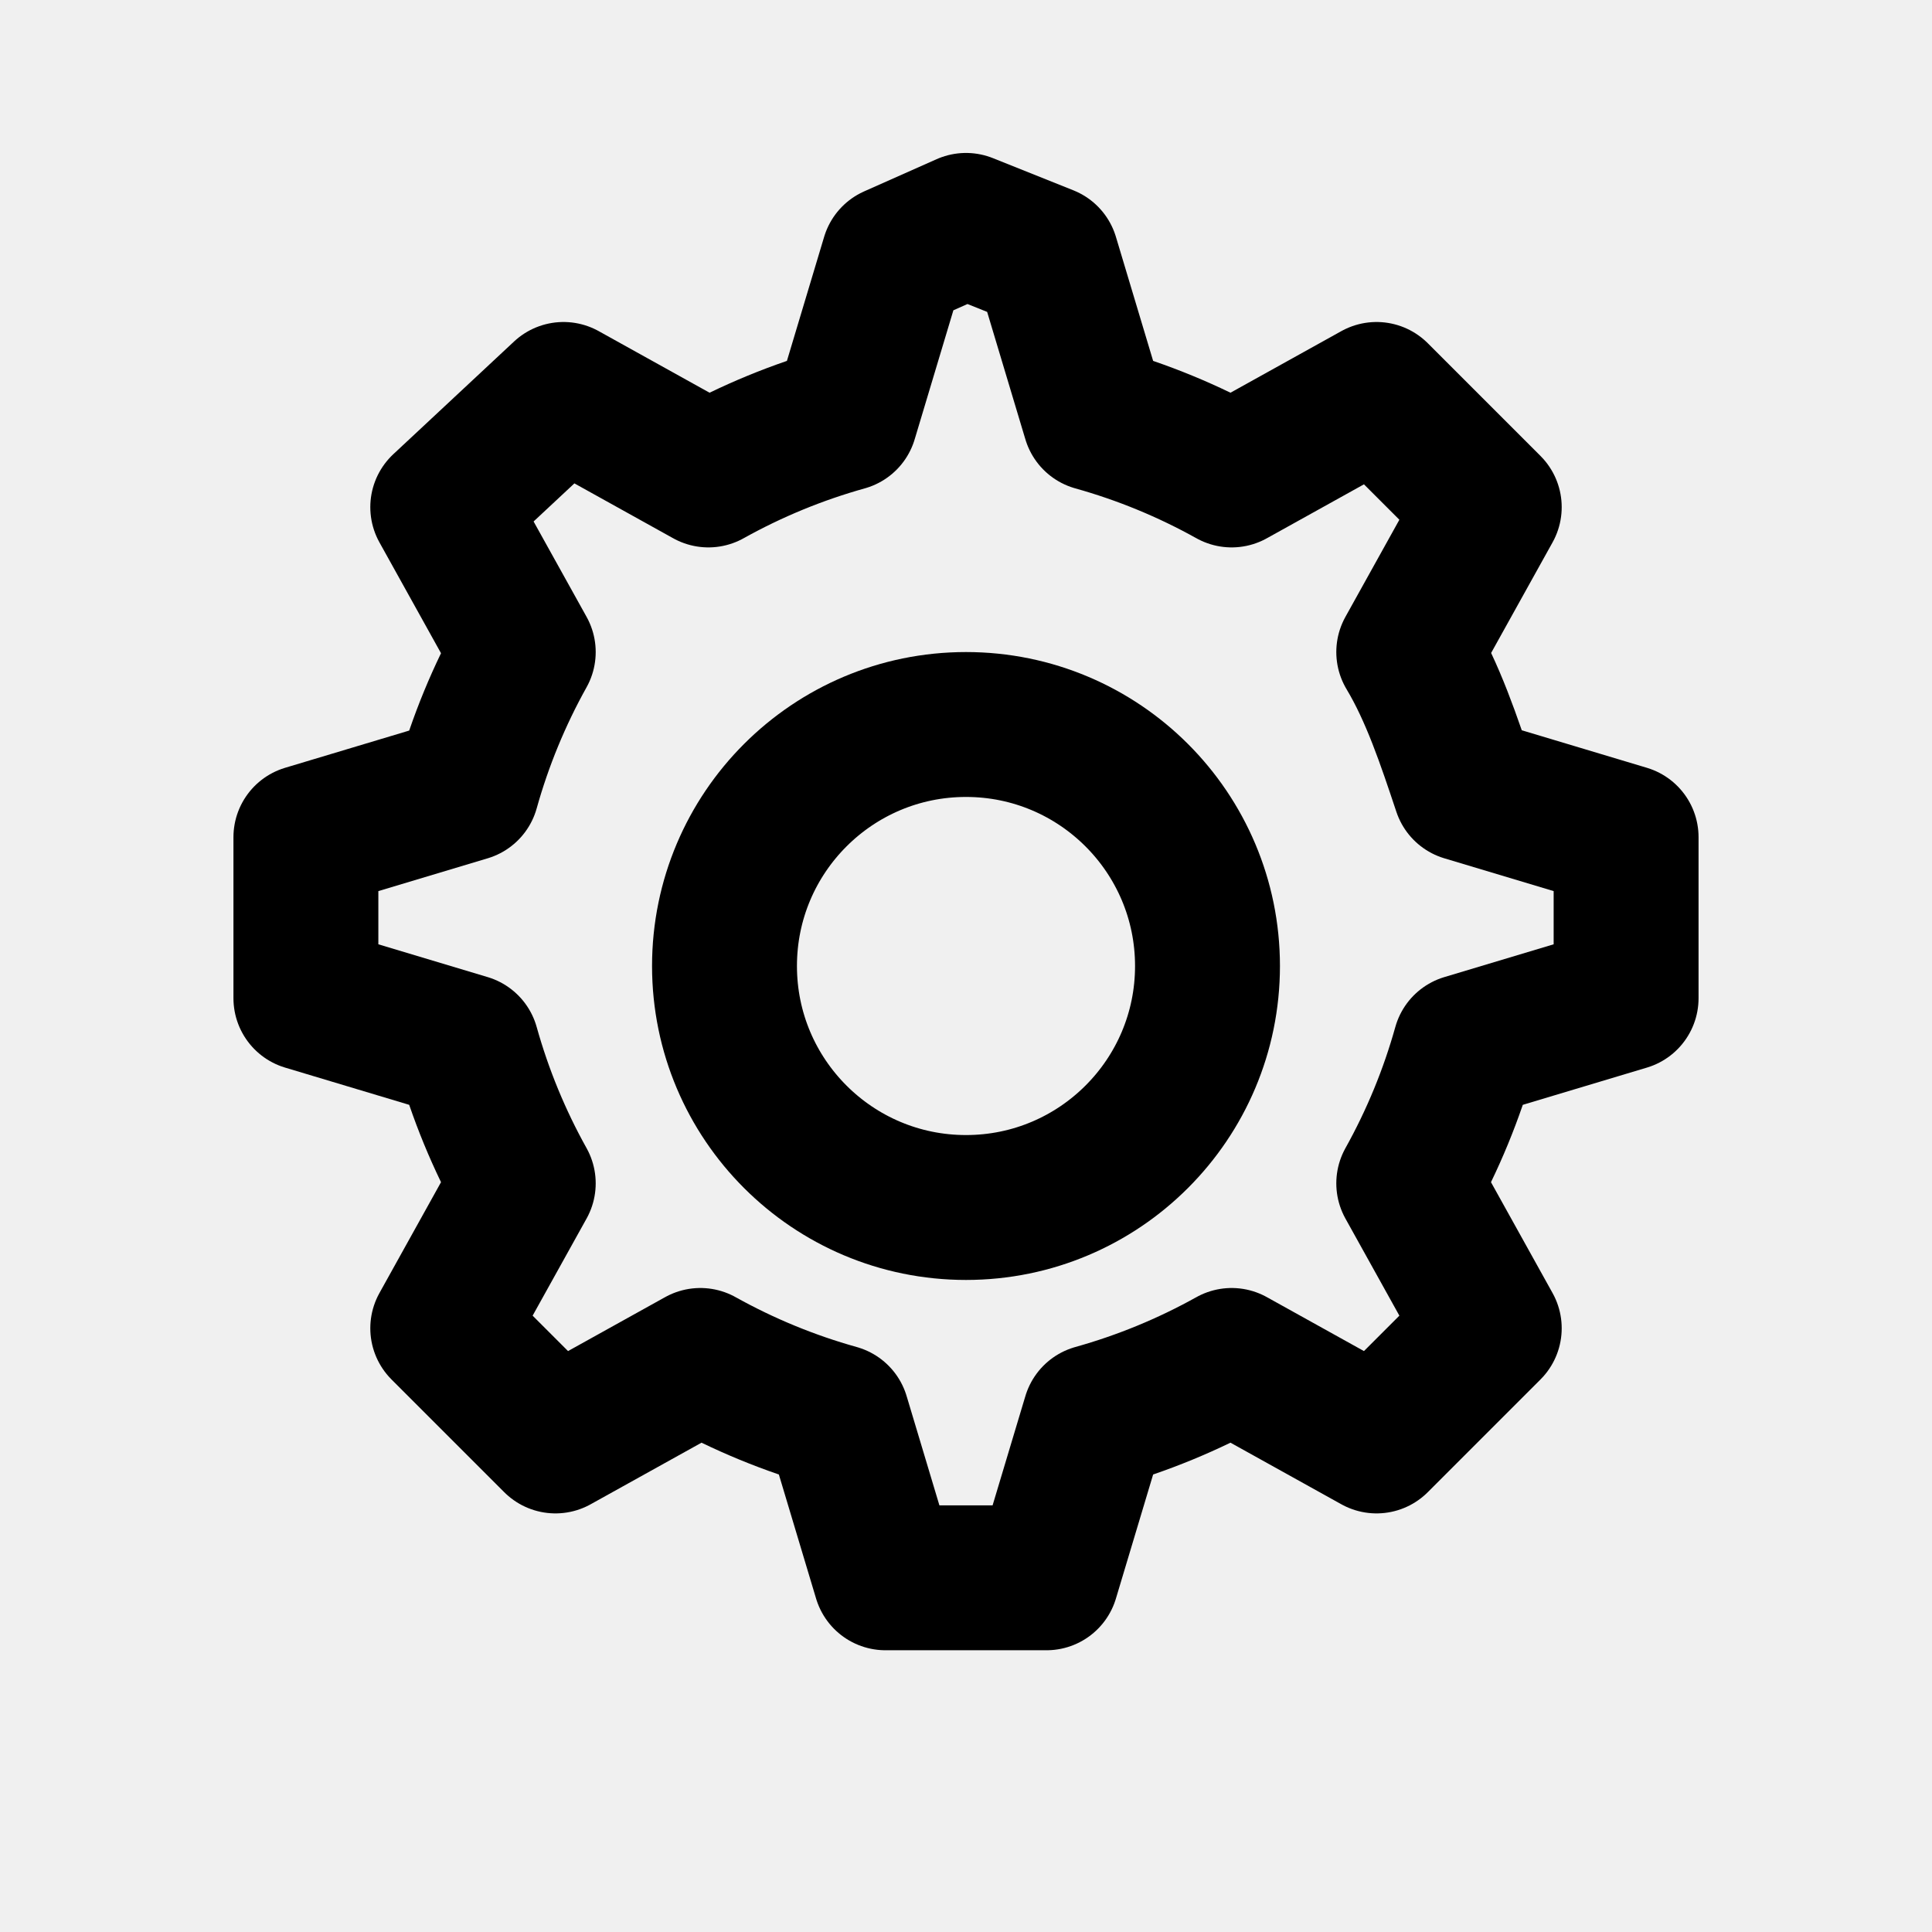
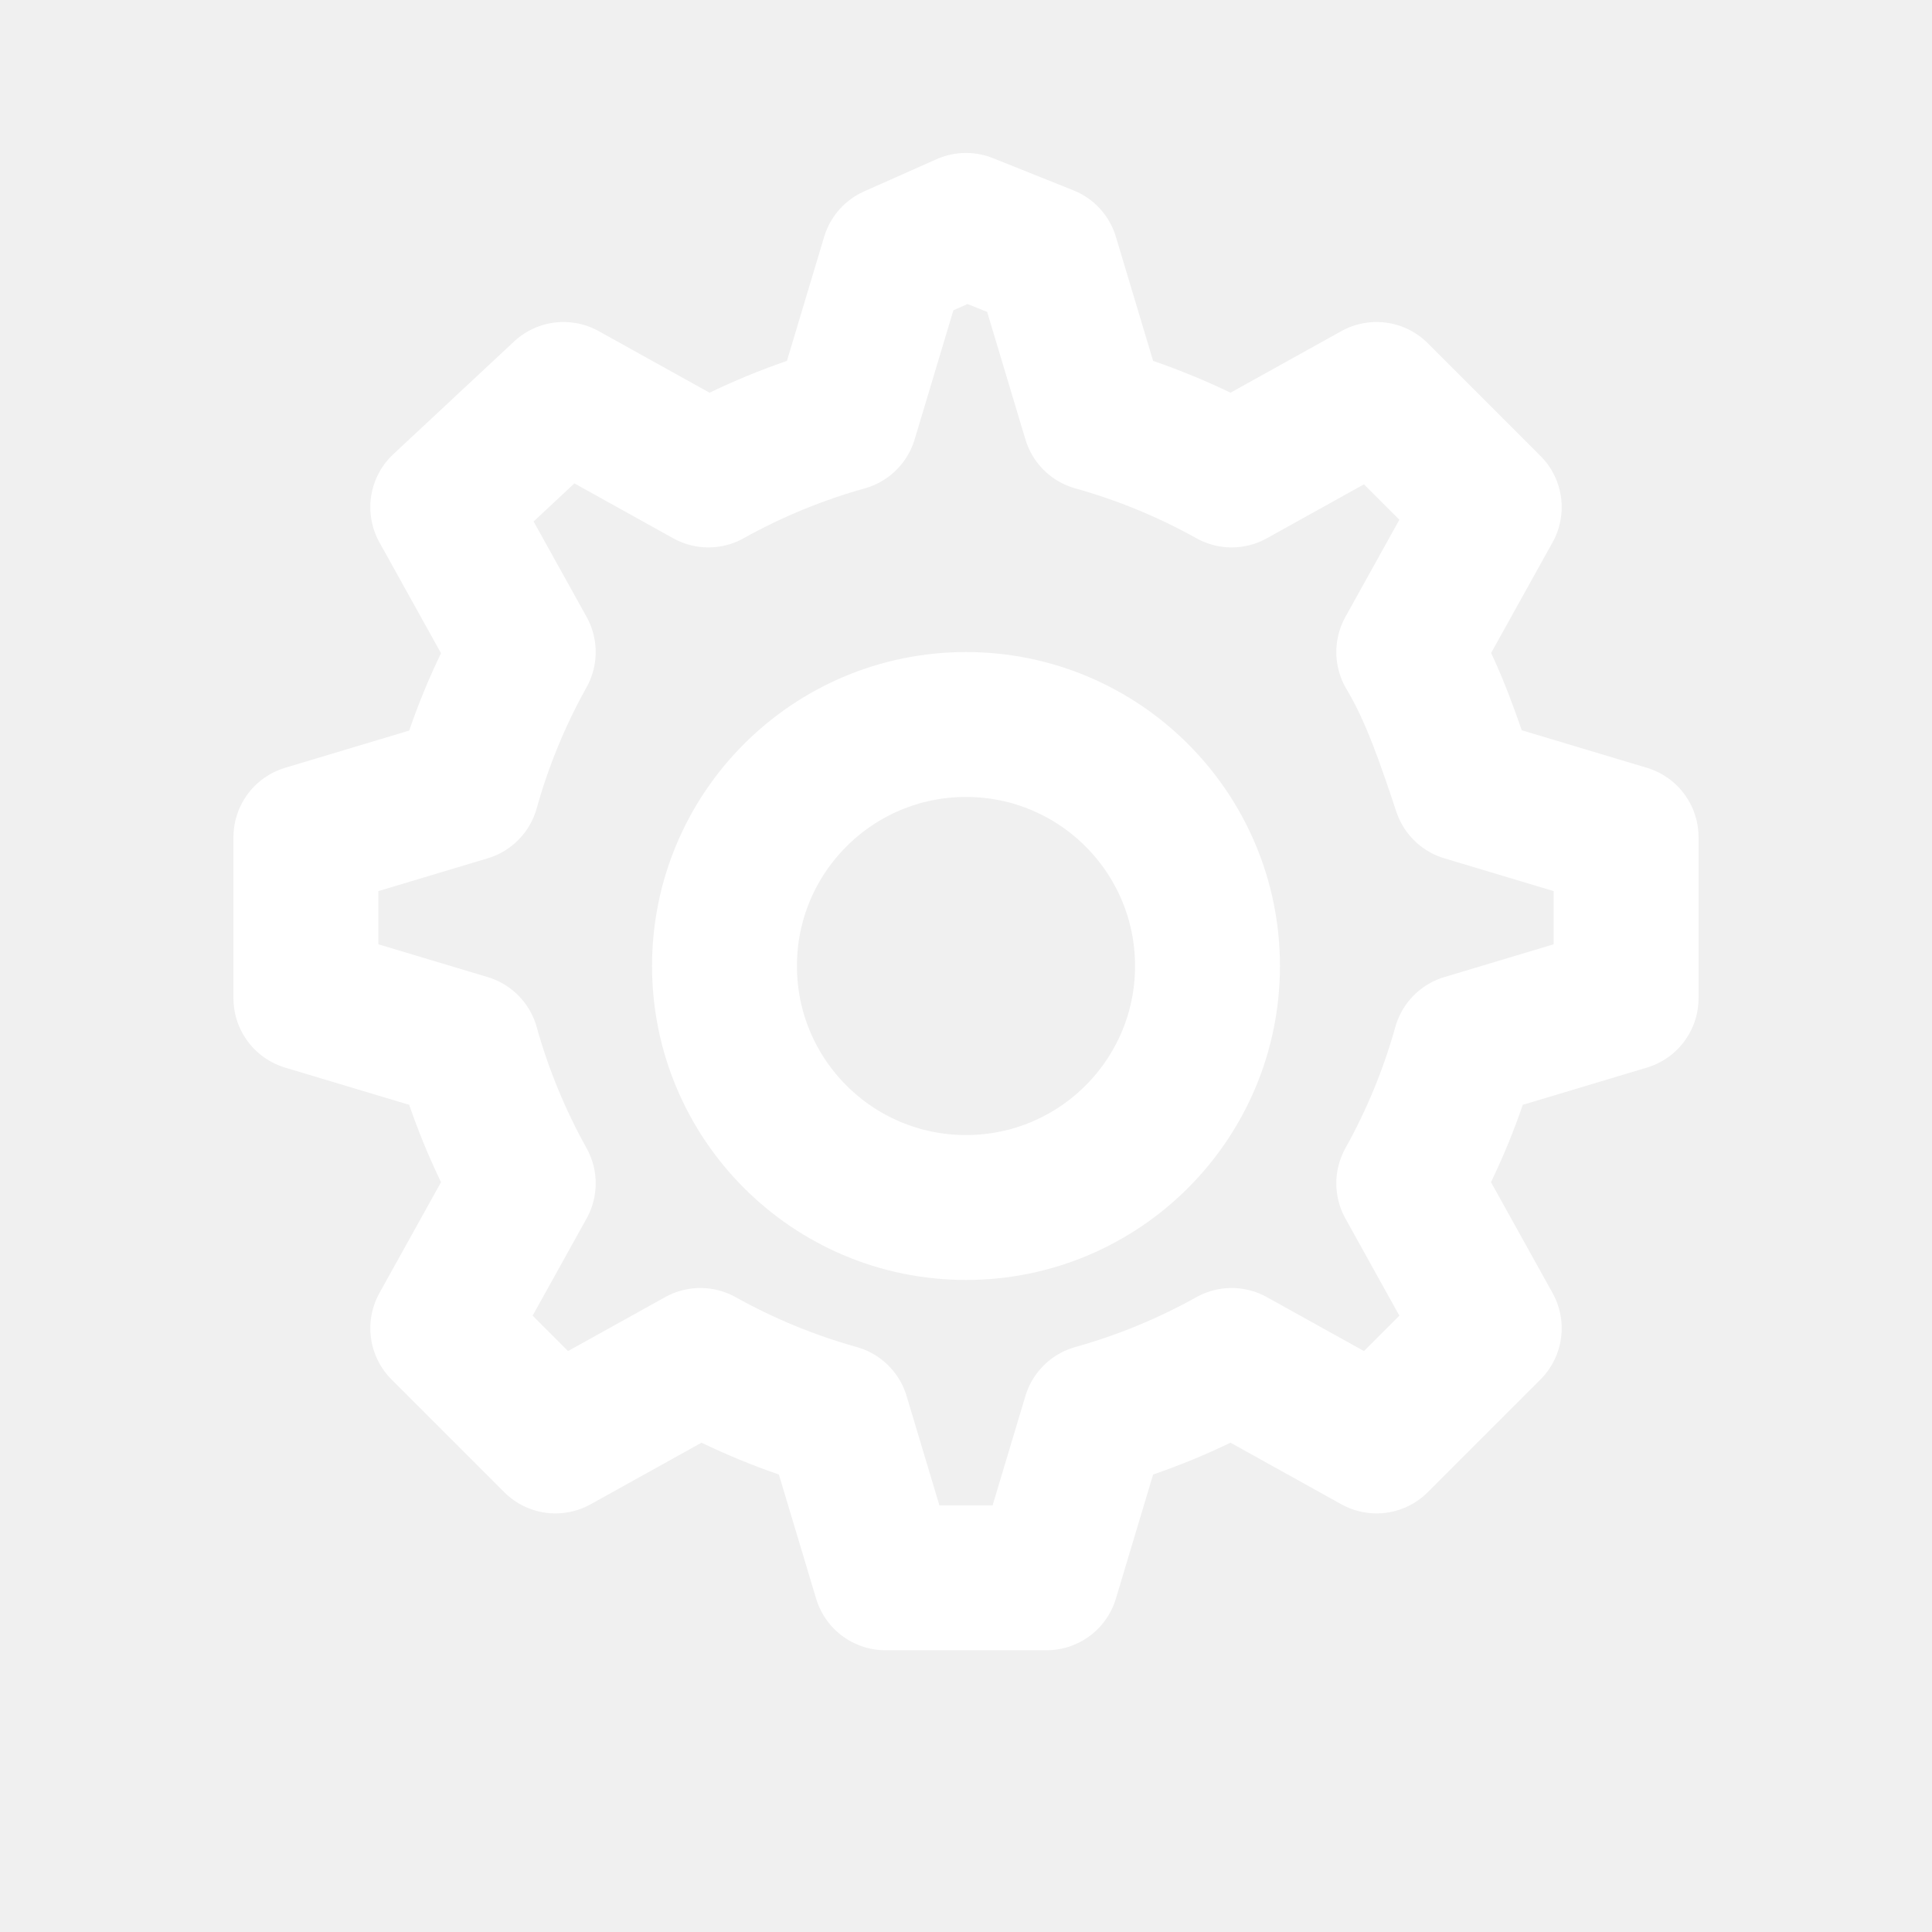
- <svg xmlns="http://www.w3.org/2000/svg" viewBox="0 0 24 24" fill="none" stroke="currentColor" stroke-width="1.8" stroke-linecap="round" stroke-linejoin="round">
+ <svg xmlns="http://www.w3.org/2000/svg" viewBox="0 0 24 24" fill="none" stroke="#FFFFFF" stroke-width="1.8" stroke-linecap="round" stroke-linejoin="round">
  <circle cx="12" cy="12" r="3" />
  <path d="M12 2.8l1 .4.6 2a7.8 7.8 0 0 1 1.7.7l1.8-1 1.4 1.4-1 1.8c.3.5.5 1.1.7 1.7l2 .6v2l-2 .6a7.8 7.8 0 0 1-.7 1.7l1 1.8-1.4 1.4-1.8-1a7.8 7.8 0 0 1-1.7.7l-.6 2h-2l-.6-2a7.8 7.8 0 0 1-1.7-.7l-1.8 1-1.4-1.4 1-1.8a7.8 7.8 0 0 1-.7-1.7l-2-.6v-2l2-.6a7.8 7.8 0 0 1 .7-1.7l-1-1.8L7 4.9l1.8 1a7.8 7.8 0 0 1 1.7-.7l.6-2z" />
</svg>
